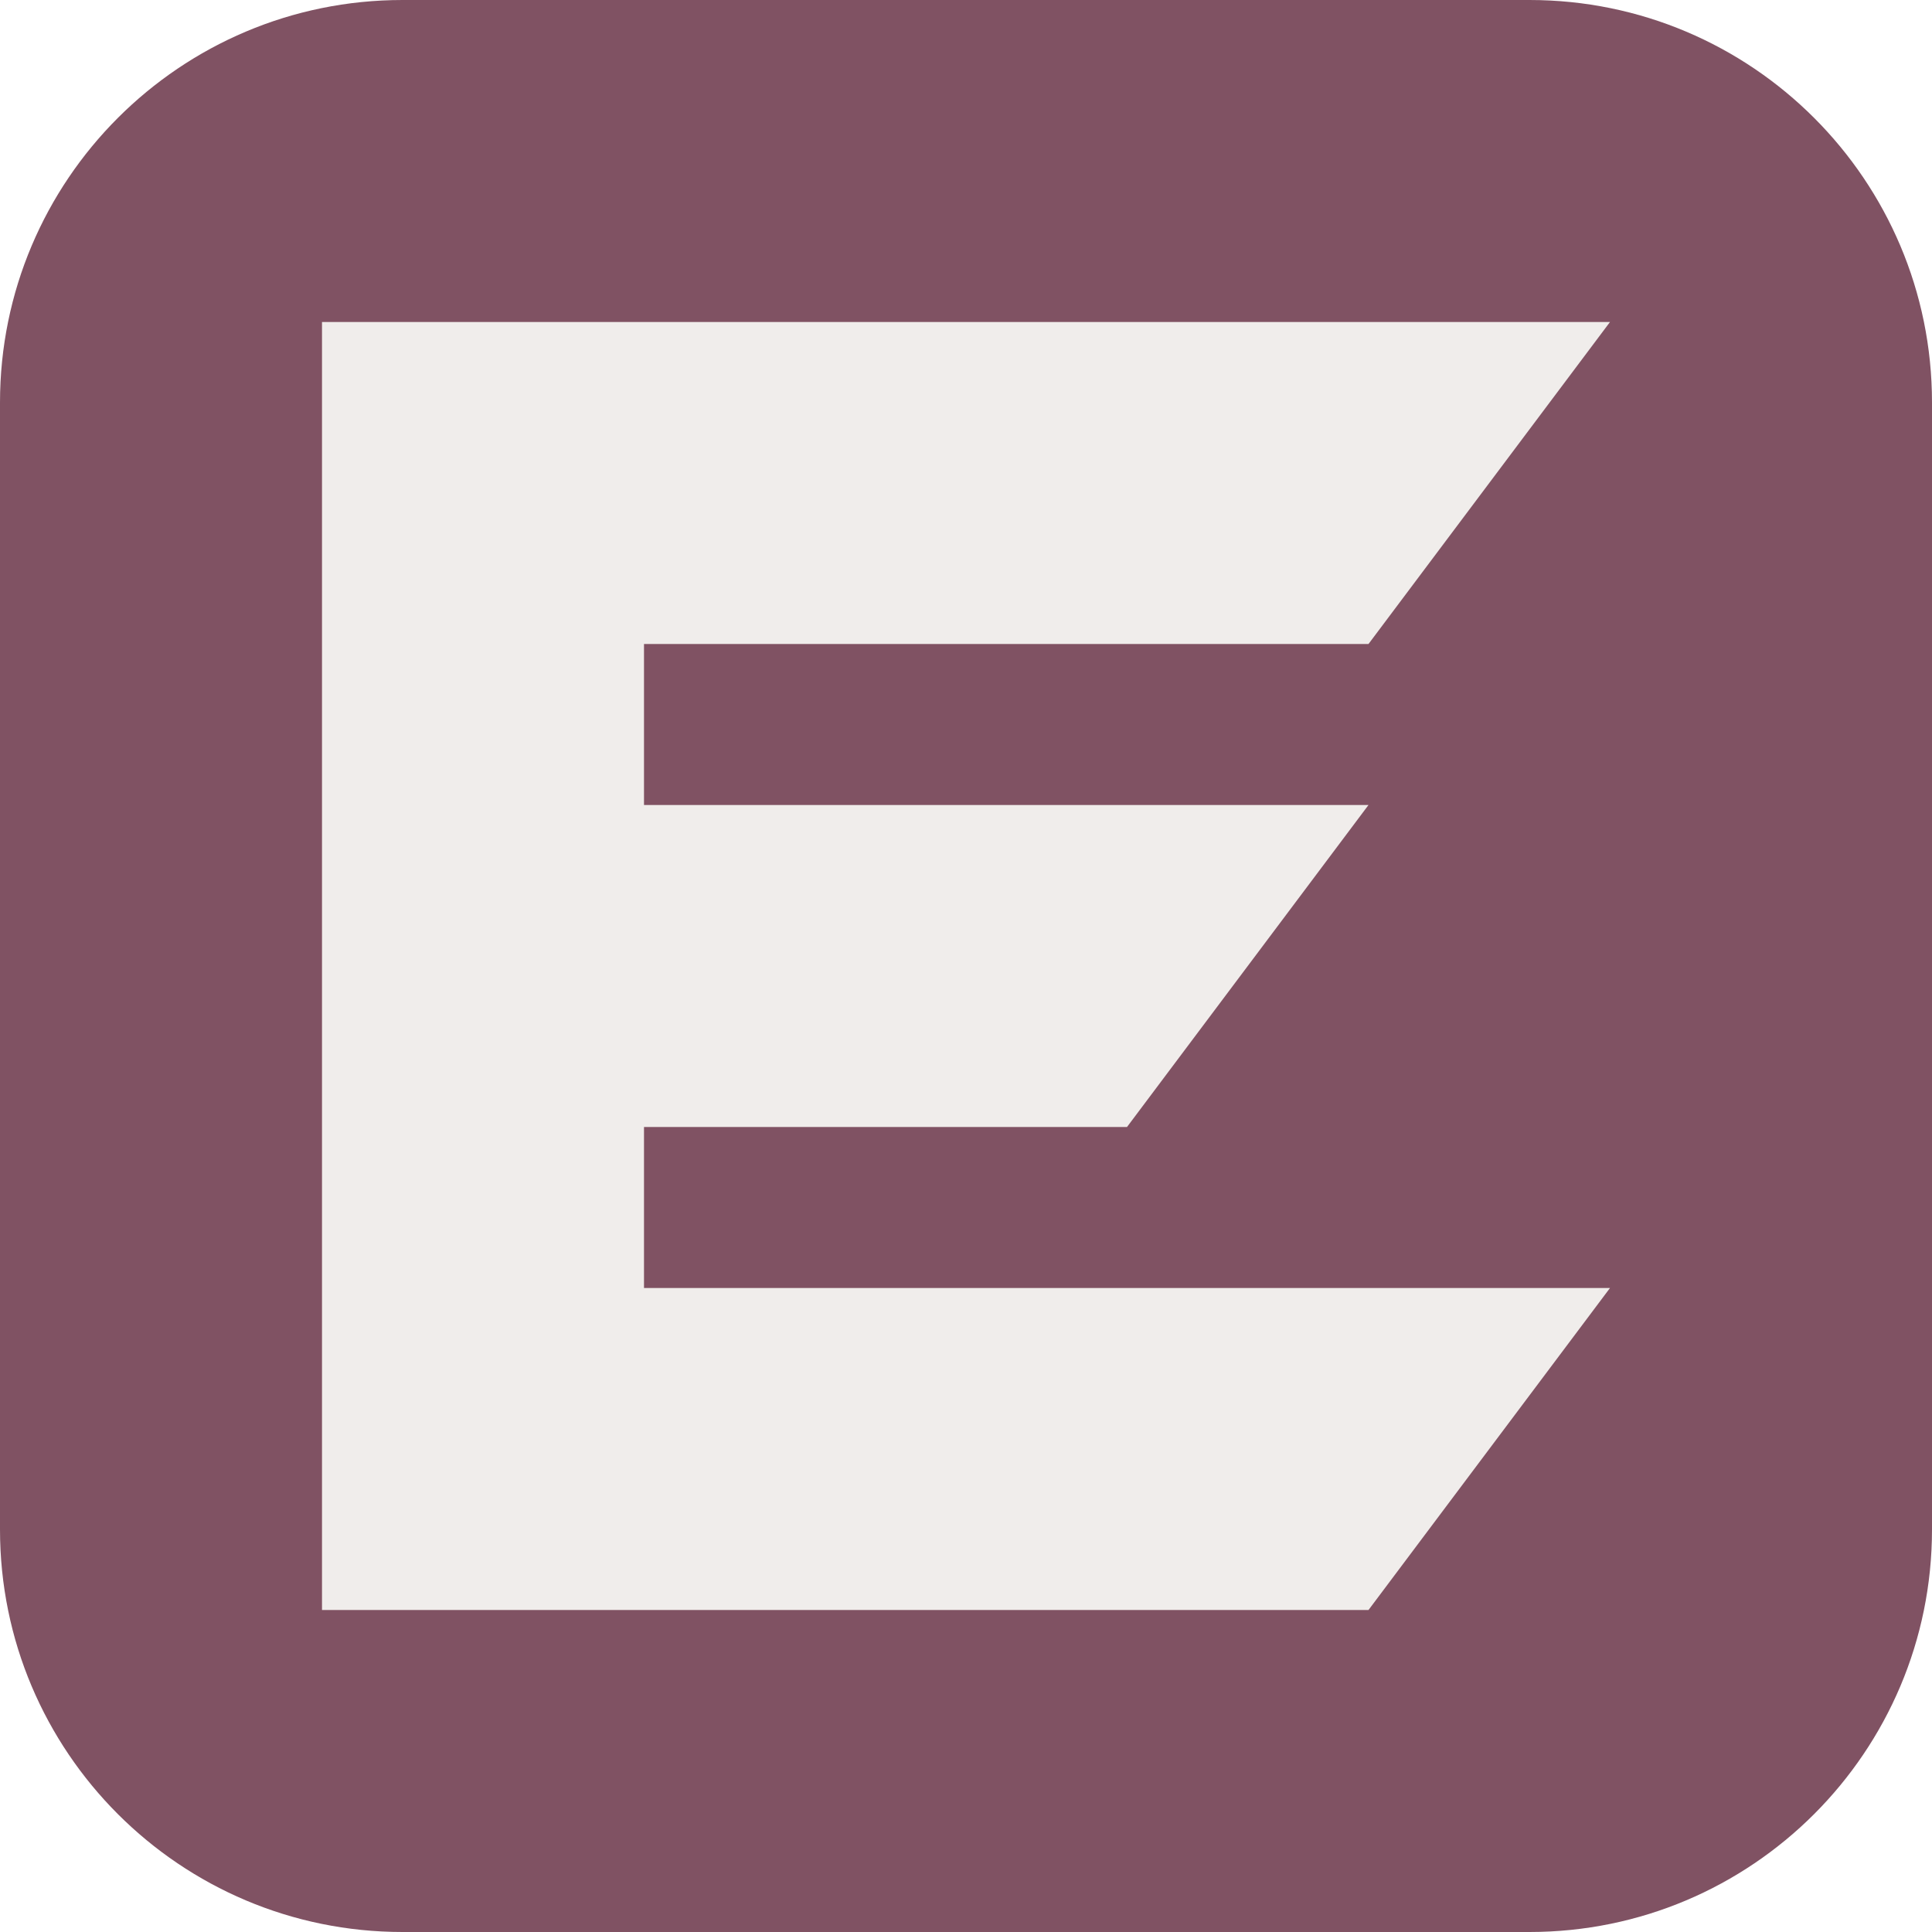
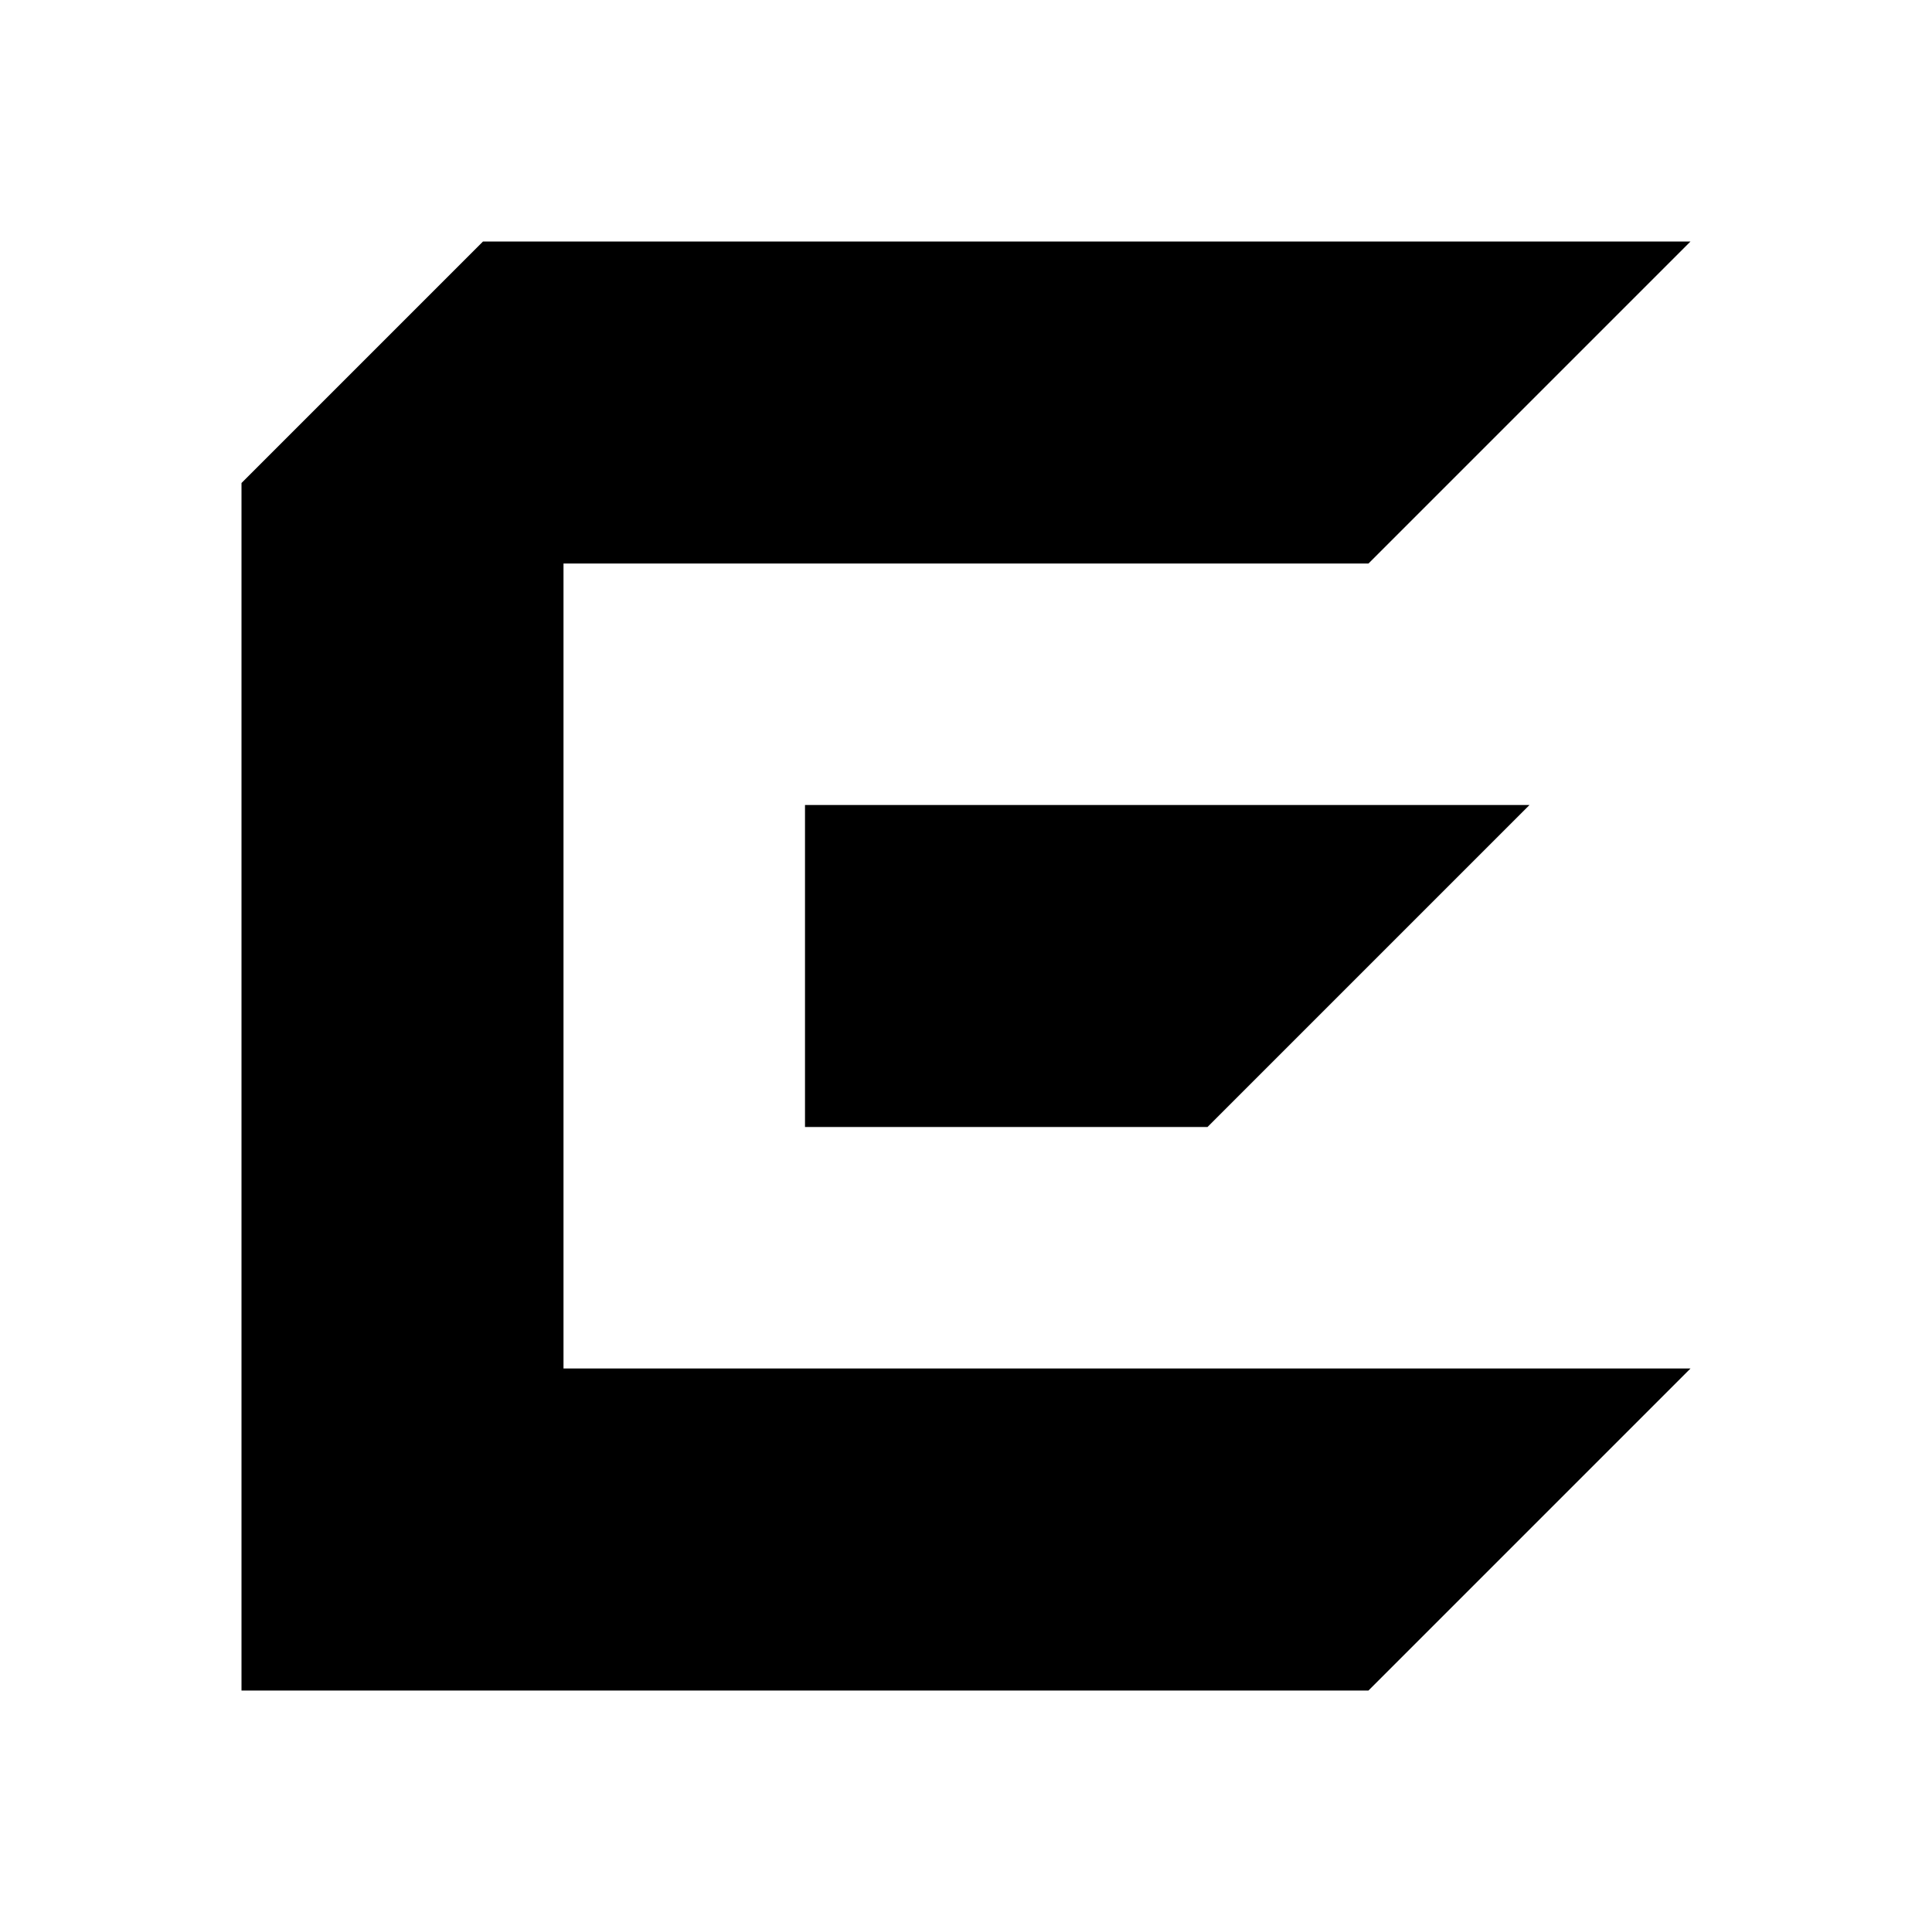
<svg xmlns="http://www.w3.org/2000/svg" viewBox="0 0 24 24" role="img" aria-label="EvenCord">
-   <rect width="24" height="24" rx="5" fill="#805263" />
-   <path fill="#F0EDEB" d="M4 4H20L17 8H8V10H17L14 14H8V16H20L17 20H4Z" />
+   <g fill="currentColor">
+     <path d="M6 3H21L17 7H7V17H21L17 21H3V6Z" />
+     <path d="M10 10H19L15 14H10Z" />
+   </g>
</svg>
